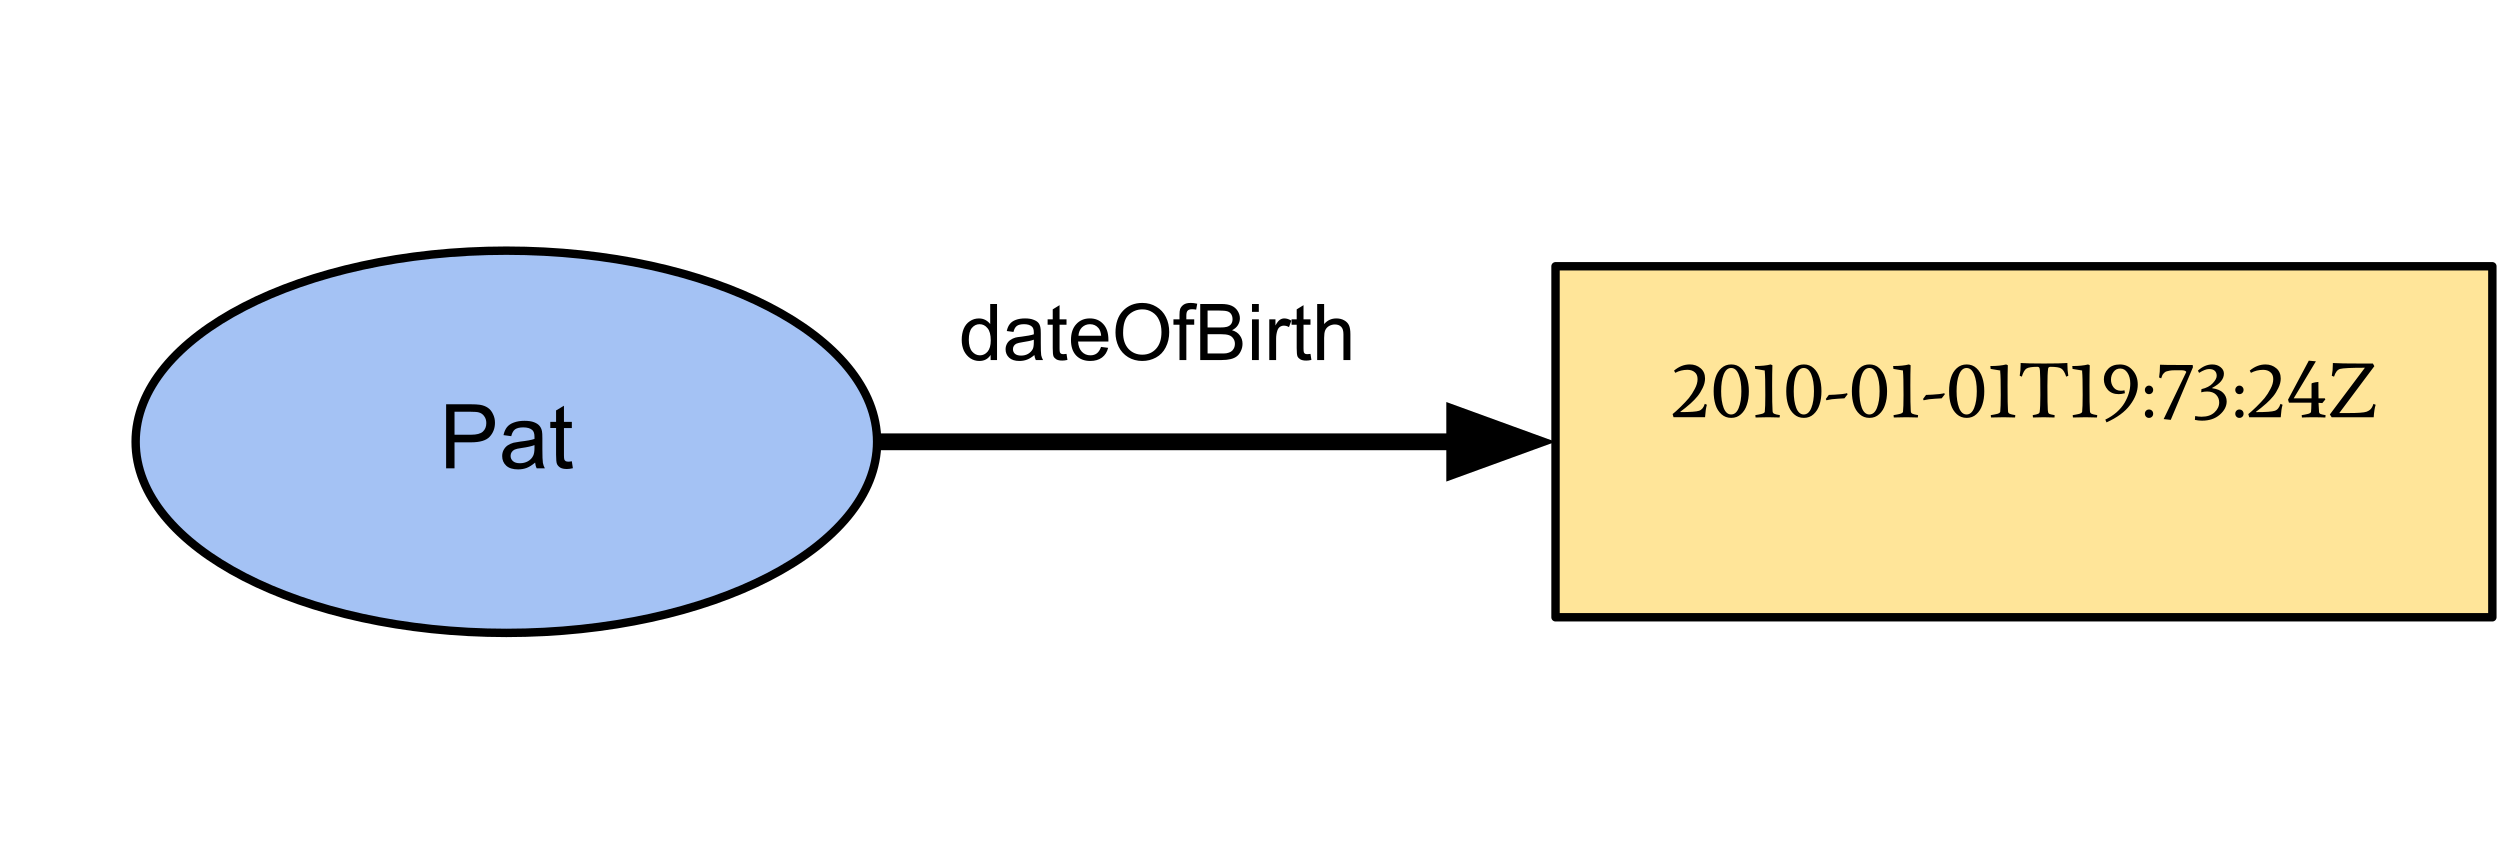
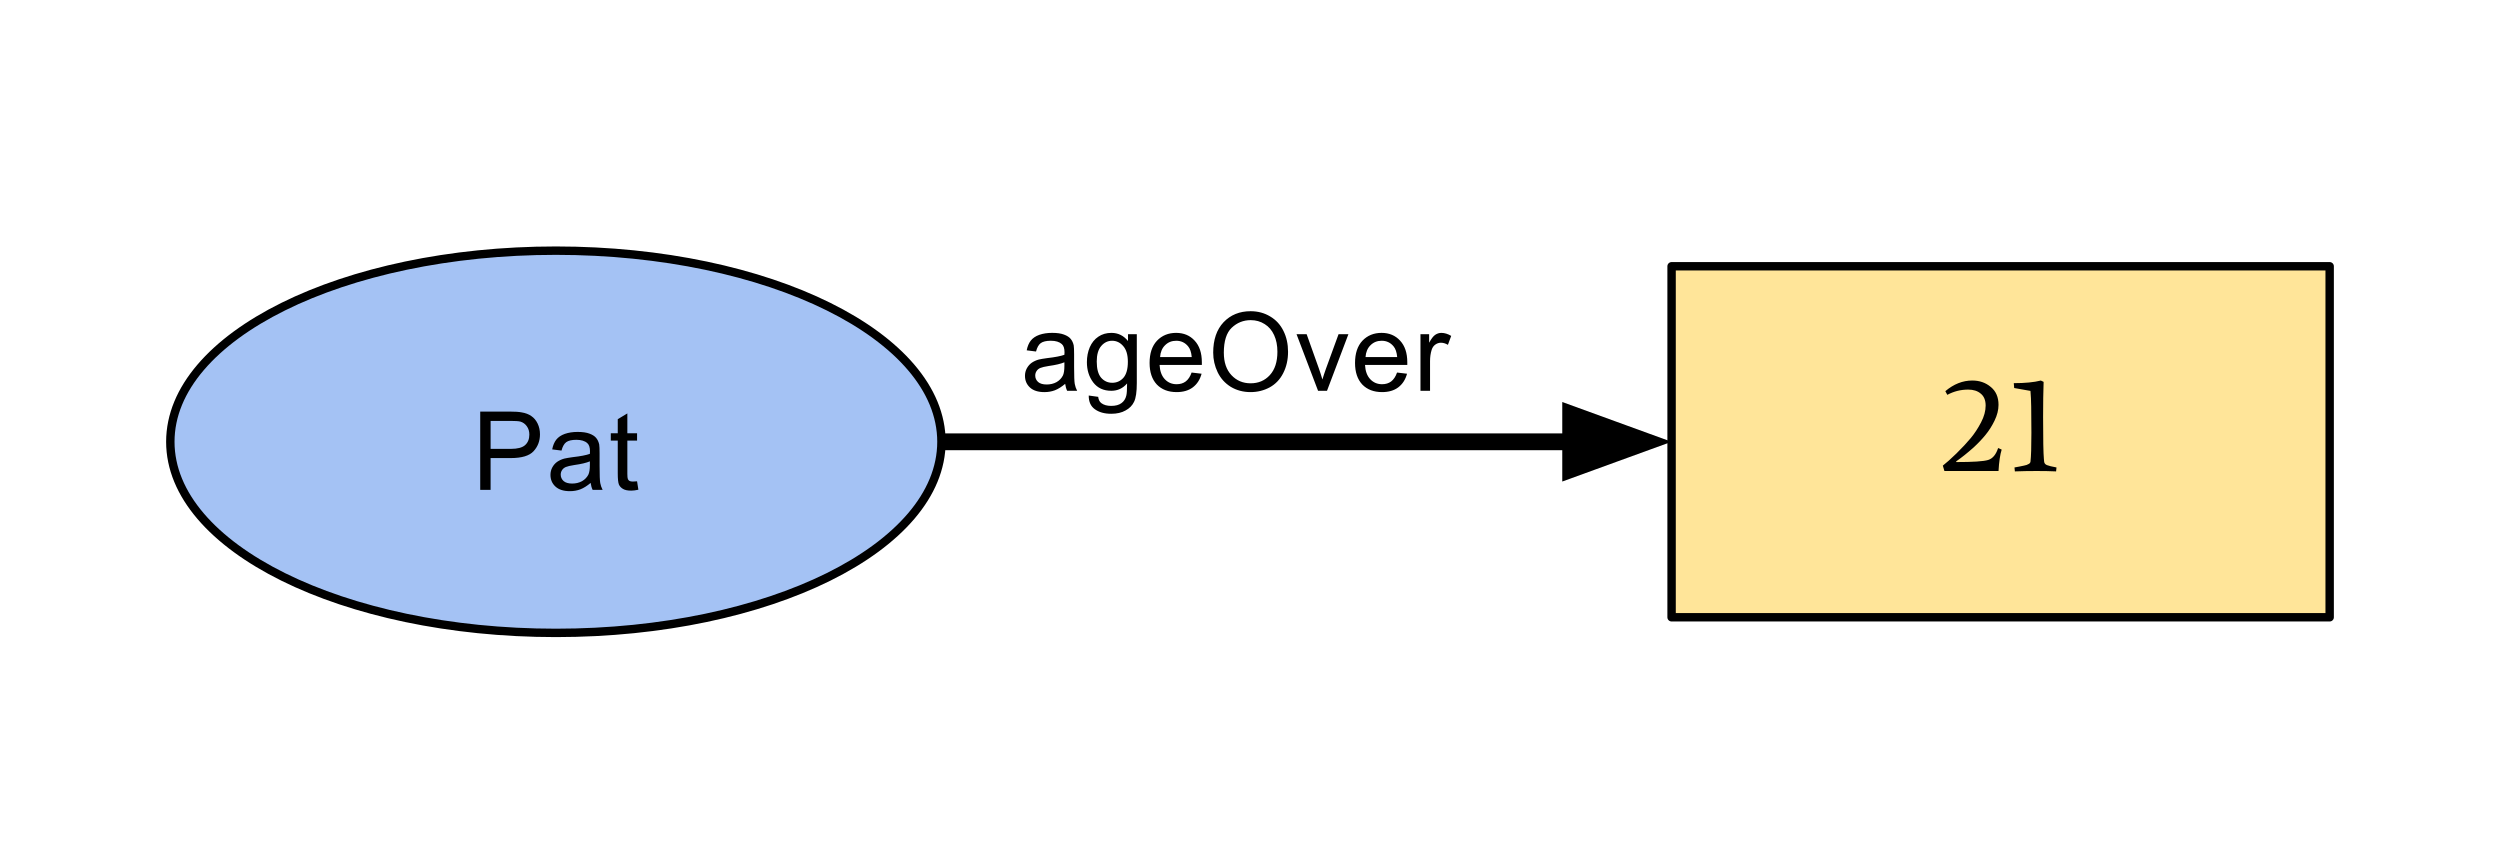
<svg xmlns="http://www.w3.org/2000/svg" version="1.1" viewBox="0.0 0.0 297.454 100.0" fill="none" stroke="none" stroke-linecap="square" stroke-miterlimit="10">
  <clipPath id="p.0">
    <path d="m0 0l297.454 0l0 100.0l-297.454 0l0 -100.0z" clip-rule="nonzero" />
  </clipPath>
  <g clip-path="url(#p.0)">
    <path fill="#000000" fill-opacity="0.0" d="m0 0l297.454 0l0 100.0l-297.454 0z" fill-rule="evenodd" />
-     <path fill="#ffe599" d="m185.079 31.682l111.465 0l0 41.764l-111.465 0z" fill-rule="evenodd" />
-     <path stroke="#000000" stroke-width="1.0" stroke-linejoin="round" stroke-linecap="butt" d="m185.079 31.682l111.465 0l0 41.764l-111.465 0z" fill-rule="evenodd" />
-     <path fill="#000000" d="m202.868 45.049q0 0.531 -0.281 1.109q-0.266 0.562 -0.609 0.984q-0.344 0.422 -0.828 0.859q-0.672 0.594 -1.219 0.984l0.016 0.047q1.734 0 2.203 -0.156q0.484 -0.156 0.688 -0.828l0.25 0.109q-0.156 0.516 -0.219 1.484l-3.75 0l-0.109 -0.375q0.344 -0.266 0.938 -0.844q0.609 -0.594 1.0 -1.062q0.391 -0.484 0.703 -1.094q0.328 -0.609 0.328 -1.156q0 -0.562 -0.344 -0.828q-0.328 -0.281 -0.859 -0.281q-0.781 0 -1.453 0.359l-0.141 -0.266q0.875 -0.734 1.875 -0.734q0.75 0 1.281 0.453q0.531 0.438 0.531 1.234zm4.979 -0.109q0.234 0.703 0.234 1.609q0 0.906 -0.234 1.609q-0.219 0.688 -0.703 1.125q-0.469 0.438 -1.156 0.438q-0.688 0 -1.172 -0.438q-0.484 -0.438 -0.703 -1.125q-0.219 -0.703 -0.219 -1.609q0 -0.906 0.219 -1.609q0.219 -0.703 0.703 -1.141q0.484 -0.438 1.172 -0.438q0.688 0 1.156 0.438q0.484 0.438 0.703 1.141zm-0.969 -0.375q-0.312 -0.781 -0.906 -0.781q-0.578 0 -0.891 0.781q-0.297 0.766 -0.297 1.984q0 1.203 0.297 1.984q0.312 0.781 0.891 0.781q0.594 0 0.906 -0.781q0.312 -0.781 0.312 -1.984q0 -1.219 -0.312 -1.984zm4.004 -1.109q-0.031 0.984 -0.031 2.438q0 2.344 0.047 2.906l0.016 0.203q0.031 0.156 0.203 0.234q0.172 0.078 0.656 0.156l-0.031 0.281q-0.562 -0.031 -1.344 -0.031q-0.781 0 -1.516 0.031l-0.031 -0.281q0.172 -0.031 0.359 -0.062q0.188 -0.031 0.297 -0.062q0.125 -0.031 0.188 -0.047q0.062 -0.031 0.141 -0.062q0.109 -0.062 0.141 -0.156q0.062 -0.547 0.062 -2.0q0 -2.25 -0.062 -2.766l0 -0.156l-1.141 -0.188l-0.031 -0.344q1.172 0 1.875 -0.188l0.203 0.094zm5.603 1.484q0.234 0.703 0.234 1.609q0 0.906 -0.234 1.609q-0.219 0.688 -0.703 1.125q-0.469 0.438 -1.156 0.438q-0.688 0 -1.172 -0.438q-0.484 -0.438 -0.703 -1.125q-0.219 -0.703 -0.219 -1.609q0 -0.906 0.219 -1.609q0.219 -0.703 0.703 -1.141q0.484 -0.438 1.172 -0.438q0.688 0 1.156 0.438q0.484 0.438 0.703 1.141zm-0.969 -0.375q-0.312 -0.781 -0.906 -0.781q-0.578 0 -0.891 0.781q-0.297 0.766 -0.297 1.984q0 1.203 0.297 1.984q0.312 0.781 0.891 0.781q0.594 0 0.906 -0.781q0.312 -0.781 0.312 -1.984q0 -1.219 -0.312 -1.984zm3.941 2.828q-0.219 0 -0.781 0.047q-0.828 0.047 -1.234 0.156l-0.125 0.031l-0.078 -0.156l0.359 -0.484q0.109 0 0.719 -0.031q1.031 -0.062 1.328 -0.141l0.109 -0.047l0.078 0.141l-0.375 0.484zm4.835 -2.453q0.234 0.703 0.234 1.609q0 0.906 -0.234 1.609q-0.219 0.688 -0.703 1.125q-0.469 0.438 -1.156 0.438q-0.688 0 -1.172 -0.438q-0.484 -0.438 -0.703 -1.125q-0.219 -0.703 -0.219 -1.609q0 -0.906 0.219 -1.609q0.219 -0.703 0.703 -1.141q0.484 -0.438 1.172 -0.438q0.688 0 1.156 0.438q0.484 0.438 0.703 1.141zm-0.969 -0.375q-0.312 -0.781 -0.906 -0.781q-0.578 0 -0.891 0.781q-0.297 0.766 -0.297 1.984q0 1.203 0.297 1.984q0.312 0.781 0.891 0.781q0.594 0 0.906 -0.781q0.312 -0.781 0.312 -1.984q0 -1.219 -0.312 -1.984zm4.004 -1.109q-0.031 0.984 -0.031 2.438q0 2.344 0.047 2.906l0.016 0.203q0.031 0.156 0.203 0.234q0.172 0.078 0.656 0.156l-0.031 0.281q-0.562 -0.031 -1.344 -0.031q-0.781 0 -1.516 0.031l-0.031 -0.281q0.172 -0.031 0.359 -0.062q0.188 -0.031 0.297 -0.062q0.125 -0.031 0.188 -0.047q0.062 -0.031 0.141 -0.062q0.109 -0.062 0.141 -0.156q0.062 -0.547 0.062 -2.0q0 -2.25 -0.062 -2.766l0 -0.156l-1.141 -0.188l-0.031 -0.344q1.172 0 1.875 -0.188l0.203 0.094zm3.697 3.938q-0.219 0 -0.781 0.047q-0.828 0.047 -1.234 0.156l-0.125 0.031l-0.078 -0.156l0.359 -0.484q0.109 0 0.719 -0.031q1.031 -0.062 1.328 -0.141l0.109 -0.047l0.078 0.141l-0.375 0.484zm4.835 -2.453q0.234 0.703 0.234 1.609q0 0.906 -0.234 1.609q-0.219 0.688 -0.703 1.125q-0.469 0.438 -1.156 0.438q-0.688 0 -1.172 -0.438q-0.484 -0.438 -0.703 -1.125q-0.219 -0.703 -0.219 -1.609q0 -0.906 0.219 -1.609q0.219 -0.703 0.703 -1.141q0.484 -0.438 1.172 -0.438q0.688 0 1.156 0.438q0.484 0.438 0.703 1.141zm-0.969 -0.375q-0.312 -0.781 -0.906 -0.781q-0.578 0 -0.891 0.781q-0.297 0.766 -0.297 1.984q0 1.203 0.297 1.984q0.312 0.781 0.891 0.781q0.594 0 0.906 -0.781q0.312 -0.781 0.312 -1.984q0 -1.219 -0.312 -1.984zm4.004 -1.109q-0.031 0.984 -0.031 2.438q0 2.344 0.047 2.906l0.016 0.203q0.031 0.156 0.203 0.234q0.172 0.078 0.656 0.156l-0.031 0.281q-0.562 -0.031 -1.344 -0.031q-0.781 0 -1.516 0.031l-0.031 -0.281q0.172 -0.031 0.359 -0.062q0.188 -0.031 0.297 -0.062q0.125 -0.031 0.188 -0.047q0.062 -0.031 0.141 -0.062q0.109 -0.062 0.141 -0.156q0.062 -0.547 0.062 -2.0q0 -2.25 -0.062 -2.766l0 -0.156l-1.141 -0.188l-0.031 -0.344q1.172 0 1.875 -0.188l0.203 0.094zm1.525 -0.266q0.766 0.062 2.781 0.062q2.016 0 2.781 -0.062l0 0.141q0 0.75 0.109 1.375l-0.25 0.109q-0.25 -0.766 -0.594 -0.969q-0.328 -0.203 -1.266 -0.203q-0.281 0 -0.297 0.25q-0.078 0.547 -0.078 2.0q0 2.344 0.047 2.906l0.031 0.203q0.016 0.172 0.172 0.25q0.156 0.062 0.609 0.141l-0.016 0.281q-0.594 -0.031 -1.281 -0.031q-0.688 0 -1.281 0.031l-0.031 -0.281q0.484 -0.078 0.641 -0.156q0.172 -0.078 0.188 -0.234q0.078 -0.547 0.078 -2.0q0 -2.344 -0.047 -2.922l-0.031 -0.188q-0.016 -0.25 -0.281 -0.25q-0.938 0 -1.281 0.203q-0.328 0.203 -0.562 0.969l-0.25 -0.109q0.109 -0.625 0.109 -1.375l0 -0.141zm8.223 0.266q-0.031 0.984 -0.031 2.438q0 2.344 0.047 2.906l0.016 0.203q0.031 0.156 0.203 0.234q0.172 0.078 0.656 0.156l-0.031 0.281q-0.562 -0.031 -1.344 -0.031q-0.781 0 -1.516 0.031l-0.031 -0.281q0.172 -0.031 0.359 -0.062q0.188 -0.031 0.297 -0.062q0.125 -0.031 0.188 -0.047q0.062 -0.031 0.141 -0.062q0.109 -0.062 0.141 -0.156q0.062 -0.547 0.062 -2.0q0 -2.25 -0.062 -2.766l0 -0.156l-1.141 -0.188l-0.031 -0.344q1.172 0 1.875 -0.188l0.203 0.094zm3.431 3.438q-0.812 0 -1.281 -0.516q-0.469 -0.531 -0.469 -1.25q0 -0.719 0.5 -1.234q0.5 -0.531 1.406 -0.531q0.922 0 1.516 0.688q0.609 0.688 0.609 1.703q0 1.219 -0.922 2.438q-0.906 1.219 -2.797 2.062l-0.141 -0.328q0.75 -0.359 1.344 -0.875q0.594 -0.531 0.938 -1.109q0.688 -1.172 0.688 -2.297q0 -0.781 -0.328 -1.281q-0.328 -0.516 -0.859 -0.516q-0.516 0 -0.812 0.406q-0.297 0.391 -0.297 0.922q0 0.531 0.312 0.922q0.312 0.391 0.859 0.391q0.203 0 0.438 -0.047l0.047 0.344q-0.406 0.109 -0.75 0.109zm3.973 2.688q-0.141 0.141 -0.359 0.141q-0.203 0 -0.344 -0.141q-0.141 -0.141 -0.141 -0.359q0 -0.219 0.141 -0.359q0.141 -0.141 0.344 -0.141q0.219 0 0.359 0.141q0.141 0.141 0.141 0.359q0 0.219 -0.141 0.359zm0 -2.828q-0.141 0.141 -0.359 0.141q-0.203 0 -0.344 -0.141q-0.141 -0.156 -0.141 -0.359q0 -0.219 0.141 -0.359q0.141 -0.156 0.344 -0.156q0.219 0 0.359 0.156q0.141 0.141 0.141 0.359q0 0.203 -0.141 0.359zm3.422 -2.703l-0.562 0q-0.578 0 -0.75 0.047q-0.172 0.031 -0.344 0.078q-0.172 0.047 -0.25 0.125q-0.062 0.062 -0.156 0.156q-0.141 0.141 -0.266 0.562l-0.25 -0.109q0.109 -0.625 0.109 -1.516q0.594 0.031 2.156 0.031q1.562 0 1.734 0l0.031 0.266l-2.641 6.266l-0.844 -0.094l2.688 -5.594q-0.031 -0.219 -0.656 -0.219zm5.465 3.703q0 0.875 -0.828 1.594q-0.812 0.703 -2.109 0.703q-0.422 0 -0.844 -0.094l0.031 -0.453q0.422 0.078 0.766 0.078q0.984 0 1.531 -0.516q0.562 -0.516 0.562 -1.188q0 -0.547 -0.375 -0.922q-0.375 -0.375 -1.062 -0.375q-0.328 0 -0.703 0.094l0.031 -0.375q0.891 -0.203 1.344 -0.703q0.469 -0.5 0.469 -0.875q0 -0.391 -0.219 -0.594q-0.219 -0.219 -0.688 -0.219q-0.469 0 -1.188 0.453l-0.141 -0.266q0.812 -0.734 1.703 -0.734q0.609 0 1.0 0.328q0.391 0.312 0.391 0.766q0 0.969 -1.391 1.688l0 0.047q0.891 0.125 1.297 0.547q0.422 0.422 0.422 1.016zm1.868 1.828q-0.141 0.141 -0.359 0.141q-0.203 0 -0.344 -0.141q-0.141 -0.141 -0.141 -0.359q0 -0.219 0.141 -0.359q0.141 -0.141 0.344 -0.141q0.219 0 0.359 0.141q0.141 0.141 0.141 0.359q0 0.219 -0.141 0.359zm0 -2.828q-0.141 0.141 -0.359 0.141q-0.203 0 -0.344 -0.141q-0.141 -0.156 -0.141 -0.359q0 -0.219 0.141 -0.359q0.141 -0.156 0.344 -0.156q0.219 0 0.359 0.156q0.141 0.141 0.141 0.359q0 0.203 -0.141 0.359zm4.563 -1.703q0 0.531 -0.281 1.109q-0.266 0.562 -0.609 0.984q-0.344 0.422 -0.828 0.859q-0.672 0.594 -1.219 0.984l0.016 0.047q1.734 0 2.203 -0.156q0.484 -0.156 0.688 -0.828l0.25 0.109q-0.156 0.516 -0.219 1.484l-3.75 0l-0.109 -0.375q0.344 -0.266 0.938 -0.844q0.609 -0.594 1.0 -1.062q0.391 -0.484 0.703 -1.094q0.328 -0.609 0.328 -1.156q0 -0.562 -0.344 -0.828q-0.328 -0.281 -0.859 -0.281q-0.781 0 -1.453 0.359l-0.141 -0.266q0.875 -0.734 1.875 -0.734q0.75 0 1.281 0.453q0.531 0.438 0.531 1.234zm5.307 4.625q-0.578 -0.031 -1.391 -0.031q-0.812 0 -1.391 0.031l-0.031 -0.281q0.156 -0.031 0.344 -0.062q0.188 -0.031 0.297 -0.062q0.125 -0.031 0.188 -0.047q0.078 -0.031 0.141 -0.062q0.125 -0.062 0.141 -0.156q0.031 -0.219 0.047 -1.094l-2.672 0l-0.109 -0.359l2.469 -4.641l0.844 0.078l-2.641 4.406l2.125 0l0 -1.719q0 -0.031 0.016 -0.062q0.016 -0.031 0.219 -0.078q0.203 -0.062 0.578 -0.094q0 1.609 0.016 1.953l0.75 0l0.062 0.125l-0.359 0.438q0 -0.016 -0.453 -0.031l0.062 1.078q0.016 0.172 0.172 0.25q0.156 0.062 0.609 0.141l-0.031 0.281zm2.738 -0.531q1.719 0 2.156 -0.156q0.469 -0.172 0.641 -0.5q0.109 -0.172 0.188 -0.438l0.266 0.109q-0.172 0.516 -0.234 1.484l-5.0 0l-0.219 -0.328l4.172 -5.562q-2.453 0 -2.953 0.141q-0.484 0.141 -0.719 0.922l-0.266 -0.109q0.125 -0.625 0.125 -1.375l0 -0.141q0.766 0.062 3.531 0.062l1.234 0l0.172 0.312l-4.172 5.578l1.078 0z" fill-rule="nonzero" />
-     <path fill="#a4c2f4" d="m16.139 52.564l0 0c0 -12.559 19.749 -22.74 44.11 -22.74l0 0c24.361 0 44.11 10.181 44.11 22.74l0 0c0 12.559 -19.749 22.74 -44.11 22.74l0 0c-24.361 0 -44.11 -10.181 -44.11 -22.74z" fill-rule="evenodd" />
-     <path stroke="#000000" stroke-width="1.0" stroke-linejoin="round" stroke-linecap="butt" d="m16.139 52.564l0 0c0 -12.559 19.749 -22.74 44.11 -22.74l0 0c24.361 0 44.11 10.181 44.11 22.74l0 0c0 12.559 -19.749 22.74 -44.11 22.74l0 0c-24.361 0 -44.11 -10.181 -44.11 -22.74z" fill-rule="evenodd" />
-     <path fill="#000000" d="m53.08 55.725l0 -7.625l2.875 0q0.75 0 1.156 0.062q0.562 0.094 0.938 0.359q0.391 0.266 0.609 0.75q0.234 0.469 0.234 1.031q0 0.969 -0.625 1.656q-0.609 0.672 -2.234 0.672l-1.953 0l0 3.094l-1.0 0zm1.0 -4.0l1.969 0q0.984 0 1.391 -0.359q0.422 -0.375 0.422 -1.031q0 -0.484 -0.25 -0.812q-0.234 -0.344 -0.641 -0.453q-0.25 -0.078 -0.938 -0.078l-1.953 0l0 2.734zm9.592 3.312q-0.531 0.453 -1.016 0.641q-0.469 0.172 -1.016 0.172q-0.922 0 -1.406 -0.438q-0.484 -0.453 -0.484 -1.141q0 -0.406 0.172 -0.734q0.188 -0.344 0.484 -0.547q0.312 -0.203 0.688 -0.312q0.266 -0.062 0.828 -0.141q1.125 -0.125 1.672 -0.312q0 -0.203 0 -0.25q0 -0.578 -0.266 -0.812q-0.359 -0.312 -1.062 -0.312q-0.656 0 -0.984 0.234q-0.312 0.234 -0.453 0.812l-0.922 -0.125q0.125 -0.578 0.406 -0.938q0.297 -0.375 0.828 -0.562q0.547 -0.203 1.25 -0.203q0.719 0 1.156 0.172q0.438 0.172 0.641 0.422q0.219 0.25 0.297 0.641q0.047 0.234 0.047 0.859l0 1.25q0 1.297 0.062 1.656q0.062 0.344 0.234 0.656l-0.969 0q-0.156 -0.297 -0.188 -0.688zm-0.078 -2.078q-0.516 0.203 -1.531 0.344q-0.578 0.078 -0.828 0.188q-0.234 0.109 -0.359 0.312q-0.125 0.188 -0.125 0.438q0 0.375 0.281 0.625q0.281 0.25 0.828 0.25q0.531 0 0.953 -0.234q0.422 -0.234 0.625 -0.656q0.156 -0.312 0.156 -0.938l0 -0.328zm4.442 1.922l0.125 0.828q-0.391 0.094 -0.703 0.094q-0.5 0 -0.781 -0.156q-0.281 -0.172 -0.406 -0.438q-0.109 -0.266 -0.109 -1.109l0 -3.172l-0.688 0l0 -0.734l0.688 0l0 -1.359l0.938 -0.562l0 1.922l0.938 0l0 0.734l-0.938 0l0 3.234q0 0.391 0.047 0.516q0.047 0.109 0.156 0.188q0.109 0.062 0.328 0.062q0.156 0 0.406 -0.047z" fill-rule="nonzero" />
-     <path fill="#000000" fill-opacity="0.0" d="m104.36 52.564l80.724 0" fill-rule="evenodd" />
-     <path stroke="#000000" stroke-width="2.0" stroke-linejoin="round" stroke-linecap="butt" d="m104.36 52.564l68.724 0" fill-rule="evenodd" />
-     <path fill="#000000" stroke="#000000" stroke-width="2.0" stroke-linecap="butt" d="m173.084 55.868l9.076 -3.303l-9.076 -3.303z" fill-rule="evenodd" />
-     <path fill="#000000" fill-opacity="0.0" d="m105.115 24.879l88.22 0l0 33.197l-88.22 0z" fill-rule="evenodd" />
-     <path fill="#000000" d="m117.865 42.839l0 -0.609q-0.453 0.719 -1.344 0.719q-0.578 0 -1.062 -0.312q-0.484 -0.328 -0.766 -0.891q-0.266 -0.578 -0.266 -1.312q0 -0.734 0.234 -1.312q0.25 -0.594 0.734 -0.906q0.484 -0.328 1.078 -0.328q0.438 0 0.781 0.188q0.344 0.188 0.562 0.484l0 -2.391l0.812 0l0 6.672l-0.766 0zm-2.594 -2.406q0 0.922 0.391 1.391q0.391 0.453 0.938 0.453q0.531 0 0.906 -0.438q0.375 -0.438 0.375 -1.344q0 -1.0 -0.391 -1.453q-0.375 -0.469 -0.938 -0.469q-0.547 0 -0.922 0.453q-0.359 0.438 -0.359 1.406zm7.797 1.812q-0.453 0.391 -0.875 0.547q-0.422 0.156 -0.906 0.156q-0.797 0 -1.219 -0.391q-0.422 -0.391 -0.422 -1.0q0 -0.344 0.156 -0.641q0.156 -0.297 0.422 -0.469q0.266 -0.188 0.594 -0.281q0.234 -0.062 0.719 -0.109q1.0 -0.125 1.469 -0.281q0 -0.172 0 -0.219q0 -0.5 -0.234 -0.703q-0.312 -0.281 -0.922 -0.281q-0.578 0 -0.859 0.203q-0.281 0.203 -0.406 0.719l-0.797 -0.109q0.109 -0.516 0.359 -0.828q0.25 -0.328 0.719 -0.5q0.469 -0.172 1.094 -0.172q0.625 0 1.0 0.156q0.391 0.141 0.578 0.359q0.188 0.219 0.25 0.562q0.047 0.203 0.047 0.75l0 1.094q0 1.141 0.047 1.453q0.062 0.297 0.219 0.578l-0.859 0q-0.125 -0.25 -0.172 -0.594zm-0.062 -1.828q-0.453 0.172 -1.344 0.297q-0.5 0.078 -0.719 0.172q-0.203 0.094 -0.312 0.266q-0.109 0.172 -0.109 0.391q0 0.328 0.234 0.547q0.25 0.219 0.734 0.219q0.469 0 0.828 -0.203q0.375 -0.219 0.562 -0.578q0.125 -0.266 0.125 -0.812l0 -0.297zm3.891 1.688l0.109 0.719q-0.344 0.078 -0.609 0.078q-0.453 0 -0.703 -0.141q-0.234 -0.141 -0.344 -0.359q-0.094 -0.234 -0.094 -0.984l0 -2.781l-0.609 0l0 -0.641l0.609 0l0 -1.188l0.812 -0.5l0 1.688l0.828 0l0 0.641l-0.828 0l0 2.828q0 0.359 0.047 0.469q0.047 0.094 0.141 0.156q0.094 0.047 0.281 0.047q0.141 0 0.359 -0.031zm4.107 -0.828l0.844 0.109q-0.188 0.75 -0.734 1.156q-0.547 0.406 -1.391 0.406q-1.062 0 -1.688 -0.656q-0.609 -0.656 -0.609 -1.828q0 -1.219 0.625 -1.891q0.625 -0.688 1.625 -0.688q0.984 0 1.594 0.672q0.609 0.656 0.609 1.859q0 0.062 0 0.219l-3.609 0q0.047 0.797 0.453 1.219q0.406 0.422 1.016 0.422q0.453 0 0.766 -0.234q0.312 -0.234 0.5 -0.766zm-2.688 -1.328l2.703 0q-0.062 -0.609 -0.312 -0.906q-0.391 -0.469 -1.016 -0.469q-0.562 0 -0.953 0.375q-0.375 0.375 -0.422 1.0zm4.407 -0.359q0 -1.672 0.891 -2.609q0.891 -0.938 2.297 -0.938q0.938 0 1.672 0.453q0.75 0.438 1.141 1.234q0.391 0.781 0.391 1.781q0 1.016 -0.422 1.828q-0.406 0.797 -1.156 1.203q-0.75 0.406 -1.625 0.406q-0.938 0 -1.688 -0.453q-0.734 -0.453 -1.125 -1.234q-0.375 -0.797 -0.375 -1.672zm0.906 0.016q0 1.203 0.641 1.906q0.656 0.688 1.641 0.688q1.0 0 1.641 -0.703q0.641 -0.703 0.641 -1.984q0 -0.828 -0.281 -1.422q-0.266 -0.609 -0.797 -0.938q-0.531 -0.344 -1.188 -0.344q-0.938 0 -1.625 0.641q-0.672 0.641 -0.672 2.156zm6.709 3.234l0 -4.203l-0.719 0l0 -0.641l0.719 0l0 -0.516q0 -0.484 0.078 -0.719q0.125 -0.312 0.422 -0.516q0.297 -0.203 0.844 -0.203q0.344 0 0.766 0.094l-0.125 0.703q-0.266 -0.047 -0.484 -0.047q-0.375 0 -0.531 0.172q-0.156 0.156 -0.156 0.594l0 0.438l0.938 0l0 0.641l-0.938 0l0 4.203l-0.812 0zm2.467 0l0 -6.672l2.5 0q0.766 0 1.219 0.203q0.469 0.203 0.734 0.625q0.266 0.422 0.266 0.875q0 0.422 -0.234 0.812q-0.234 0.375 -0.703 0.609q0.609 0.172 0.922 0.609q0.328 0.422 0.328 1.0q0 0.469 -0.203 0.875q-0.188 0.406 -0.484 0.625q-0.281 0.219 -0.734 0.328q-0.438 0.109 -1.062 0.109l-2.547 0zm0.875 -3.875l1.453 0q0.578 0 0.844 -0.078q0.328 -0.094 0.5 -0.328q0.172 -0.234 0.172 -0.578q0 -0.344 -0.156 -0.594q-0.156 -0.25 -0.453 -0.344q-0.297 -0.094 -1.016 -0.094l-1.344 0l0 2.016zm0 3.094l1.672 0q0.422 0 0.594 -0.031q0.312 -0.062 0.516 -0.188q0.203 -0.125 0.328 -0.359q0.141 -0.25 0.141 -0.578q0 -0.375 -0.203 -0.641q-0.188 -0.281 -0.531 -0.391q-0.328 -0.109 -0.969 -0.109l-1.547 0l0 2.297zm5.284 -4.953l0 -0.938l0.812 0l0 0.938l-0.812 0zm0 5.734l0 -4.844l0.812 0l0 4.844l-0.812 0zm2.057 0l0 -4.844l0.734 0l0 0.734q0.281 -0.516 0.516 -0.672q0.25 -0.172 0.531 -0.172q0.422 0 0.844 0.266l-0.281 0.766q-0.297 -0.172 -0.609 -0.172q-0.266 0 -0.484 0.156q-0.203 0.156 -0.297 0.453q-0.141 0.438 -0.141 0.953l0 2.531l-0.812 0zm4.903 -0.734l0.109 0.719q-0.344 0.078 -0.609 0.078q-0.453 0 -0.703 -0.141q-0.234 -0.141 -0.344 -0.359q-0.094 -0.234 -0.094 -0.984l0 -2.781l-0.609 0l0 -0.641l0.609 0l0 -1.188l0.812 -0.5l0 1.688l0.828 0l0 0.641l-0.828 0l0 2.828q0 0.359 0.047 0.469q0.047 0.094 0.141 0.156q0.094 0.047 0.281 0.047q0.141 0 0.359 -0.031zm0.795 0.734l0 -6.672l0.828 0l0 2.391q0.578 -0.672 1.453 -0.672q0.531 0 0.922 0.219q0.406 0.219 0.578 0.594q0.172 0.359 0.172 1.078l0 3.062l-0.828 0l0 -3.062q0 -0.625 -0.266 -0.891q-0.266 -0.281 -0.75 -0.281q-0.375 0 -0.703 0.188q-0.312 0.188 -0.453 0.516q-0.125 0.312 -0.125 0.891l0 2.641l-0.828 0z" fill-rule="nonzero" />
+     <path fill="#ffe599" d="m198.888 31.681l78.299 0l0 41.764l-78.299 0z" fill-rule="evenodd" />
+     <path stroke="#000000" stroke-width="1.0" stroke-linejoin="round" stroke-linecap="butt" d="m198.888 31.681l78.299 0l0 41.764l-78.299 0z" fill-rule="evenodd" />
+     <path fill="#000000" d="m237.787 48.166q0 0.906 -0.469 1.875q-0.469 0.969 -1.078 1.703q-0.594 0.734 -1.406 1.484q-1.141 1.016 -2.094 1.672l0.031 0.078q2.969 0 3.781 -0.25q0.812 -0.25 1.188 -1.422l0.422 0.188q-0.281 0.891 -0.375 2.547l-6.438 0l-0.188 -0.641q0.594 -0.453 1.625 -1.453q1.031 -1.016 1.703 -1.828q0.672 -0.812 1.219 -1.859q0.547 -1.047 0.547 -2.0q0 -0.953 -0.578 -1.422q-0.562 -0.484 -1.5 -0.484q-1.328 0 -2.484 0.625l-0.234 -0.438q1.5 -1.266 3.203 -1.266q1.297 0 2.203 0.766q0.922 0.75 0.922 2.125zm5.366 -2.734q-0.062 1.703 -0.062 4.172q0 4.016 0.094 5.0l0.031 0.328q0.031 0.281 0.328 0.406q0.297 0.125 1.141 0.281l-0.047 0.469q-0.969 -0.047 -2.312 -0.047q-1.344 0 -2.594 0.047l-0.047 -0.469q0.281 -0.062 0.594 -0.109q0.328 -0.062 0.531 -0.109q0.203 -0.047 0.312 -0.078q0.109 -0.047 0.234 -0.109q0.203 -0.094 0.234 -0.281q0.109 -0.938 0.109 -3.422q0 -3.859 -0.094 -4.75l-0.016 -0.25l-1.938 -0.344l-0.047 -0.578q2.0 0 3.219 -0.312l0.328 0.156z" fill-rule="nonzero" />
+     <path fill="#a4c2f4" d="m20.266 52.563l0 0c0 -12.559 20.538 -22.74 45.874 -22.74l0 0c25.336 0 45.874 10.181 45.874 22.74l0 0c0 12.559 -20.538 22.74 -45.874 22.74l0 0c-25.336 0 -45.874 -10.181 -45.874 -22.74z" fill-rule="evenodd" />
+     <path stroke="#000000" stroke-width="1.0" stroke-linejoin="round" stroke-linecap="butt" d="m20.266 52.563l0 0c0 -12.559 20.538 -22.74 45.874 -22.74l0 0c25.336 0 45.874 10.181 45.874 22.74l0 0c0 12.559 -20.538 22.74 -45.874 22.74l0 0c-25.336 0 -45.874 -10.181 -45.874 -22.74z" fill-rule="evenodd" />
+     <path fill="#000000" d="m57.138 58.283l0 -9.312l3.516 0q0.922 0 1.406 0.094q0.688 0.109 1.156 0.438q0.469 0.312 0.75 0.891q0.281 0.578 0.281 1.281q0 1.188 -0.766 2.016q-0.75 0.812 -2.719 0.812l-2.391 0l0 3.781l-1.234 0zm1.234 -4.875l2.406 0q1.188 0 1.688 -0.438q0.516 -0.453 0.516 -1.266q0 -0.578 -0.297 -0.984q-0.297 -0.422 -0.781 -0.562q-0.312 -0.078 -1.156 -0.078l-2.375 0l0 3.328zm11.905 4.047q-0.625 0.531 -1.219 0.766q-0.578 0.219 -1.25 0.219q-1.125 0 -1.719 -0.547q-0.594 -0.547 -0.594 -1.391q0 -0.484 0.219 -0.891q0.234 -0.422 0.594 -0.672q0.375 -0.25 0.828 -0.375q0.328 -0.078 1.016 -0.172q1.375 -0.156 2.031 -0.391q0.016 -0.234 0.016 -0.297q0 -0.703 -0.328 -0.984q-0.438 -0.391 -1.297 -0.391q-0.812 0 -1.203 0.281q-0.375 0.281 -0.562 1.0l-1.109 -0.141q0.141 -0.719 0.484 -1.156q0.359 -0.453 1.016 -0.688q0.672 -0.234 1.531 -0.234q0.875 0 1.406 0.203q0.547 0.203 0.797 0.516q0.25 0.297 0.359 0.766q0.047 0.297 0.047 1.062l0 1.516q0 1.594 0.078 2.016q0.078 0.422 0.281 0.812l-1.188 0q-0.172 -0.359 -0.234 -0.828zm-0.094 -2.562q-0.625 0.266 -1.859 0.438q-0.703 0.109 -1.0 0.234q-0.297 0.125 -0.453 0.375q-0.156 0.234 -0.156 0.531q0 0.453 0.344 0.766q0.344 0.297 1.016 0.297q0.656 0 1.172 -0.281q0.516 -0.297 0.766 -0.797q0.172 -0.375 0.172 -1.141l0 -0.422zm5.616 2.375l0.156 1.0q-0.484 0.109 -0.859 0.109q-0.625 0 -0.969 -0.203q-0.344 -0.203 -0.484 -0.516q-0.141 -0.328 -0.141 -1.344l0 -3.891l-0.828 0l0 -0.875l0.828 0l0 -1.672l1.141 -0.688l0 2.359l1.156 0l0 0.875l-1.156 0l0 3.953q0 0.484 0.062 0.625q0.062 0.141 0.188 0.219q0.141 0.078 0.391 0.078q0.203 0 0.516 -0.031z" fill-rule="nonzero" />
+     <path fill="#000000" fill-opacity="0.0" d="m112.014 52.563l86.866 0" fill-rule="evenodd" />
+     <path stroke="#000000" stroke-width="2.0" stroke-linejoin="round" stroke-linecap="butt" d="m112.014 52.563l74.866 0" fill-rule="evenodd" />
+     <path fill="#000000" stroke="#000000" stroke-width="2.0" stroke-linecap="butt" d="m186.881 55.866l9.076 -3.303l-9.076 -3.303z" fill-rule="evenodd" />
+     <path fill="#000000" fill-opacity="0.0" d="m108.542 24.697l77.008 0l0 33.197l-77.008 0z" fill-rule="evenodd" />
+     <path fill="#000000" d="m126.736 45.669q-0.625 0.531 -1.219 0.766q-0.578 0.219 -1.25 0.219q-1.125 0 -1.719 -0.547q-0.594 -0.547 -0.594 -1.391q0 -0.484 0.219 -0.891q0.234 -0.422 0.594 -0.672q0.375 -0.25 0.828 -0.375q0.328 -0.078 1.016 -0.172q1.375 -0.156 2.031 -0.391q0.016 -0.234 0.016 -0.297q0 -0.703 -0.328 -0.984q-0.438 -0.391 -1.297 -0.391q-0.812 0 -1.203 0.281q-0.375 0.281 -0.562 1.0l-1.109 -0.141q0.141 -0.719 0.484 -1.156q0.359 -0.453 1.016 -0.688q0.672 -0.234 1.531 -0.234q0.875 0 1.406 0.203q0.547 0.203 0.797 0.516q0.25 0.297 0.359 0.766q0.047 0.297 0.047 1.062l0 1.516q0 1.594 0.078 2.016q0.078 0.422 0.281 0.812l-1.188 0q-0.172 -0.359 -0.234 -0.828zm-0.094 -2.562q-0.625 0.266 -1.859 0.438q-0.703 0.109 -1.0 0.234q-0.297 0.125 -0.453 0.375q-0.156 0.234 -0.156 0.531q0 0.453 0.344 0.766q0.344 0.297 1.016 0.297q0.656 0 1.172 -0.281q0.516 -0.297 0.766 -0.797q0.172 -0.375 0.172 -1.141l0 -0.422zm2.897 3.953l1.125 0.156q0.062 0.516 0.375 0.75q0.438 0.328 1.172 0.328q0.781 0 1.219 -0.328q0.438 -0.312 0.578 -0.891q0.094 -0.344 0.094 -1.453q-0.75 0.875 -1.875 0.875q-1.391 0 -2.156 -1.0q-0.75 -1.0 -0.75 -2.406q0 -0.969 0.344 -1.781q0.359 -0.812 1.016 -1.25q0.656 -0.453 1.562 -0.453q1.188 0 1.969 0.969l0 -0.812l1.047 0l0 5.812q0 1.578 -0.328 2.234q-0.312 0.656 -1.016 1.031q-0.688 0.391 -1.703 0.391q-1.203 0 -1.953 -0.547q-0.734 -0.531 -0.719 -1.625zm0.953 -4.047q0 1.312 0.516 1.922q0.531 0.609 1.328 0.609q0.797 0 1.328 -0.594q0.531 -0.609 0.531 -1.906q0 -1.234 -0.547 -1.859q-0.547 -0.641 -1.328 -0.641q-0.766 0 -1.297 0.625q-0.531 0.625 -0.531 1.844zm11.287 1.312l1.188 0.141q-0.281 1.047 -1.047 1.625q-0.75 0.562 -1.922 0.562q-1.484 0 -2.359 -0.906q-0.859 -0.922 -0.859 -2.562q0 -1.703 0.875 -2.641q0.891 -0.938 2.281 -0.938q1.359 0 2.203 0.922q0.859 0.922 0.859 2.578q0 0.109 0 0.312l-5.031 0q0.062 1.109 0.625 1.703q0.562 0.594 1.406 0.594q0.641 0 1.078 -0.328q0.453 -0.344 0.703 -1.062zm-3.75 -1.844l3.766 0q-0.078 -0.859 -0.438 -1.281q-0.547 -0.656 -1.406 -0.656q-0.797 0 -1.328 0.531q-0.531 0.516 -0.594 1.406zm6.319 -0.516q0 -2.312 1.234 -3.625q1.25 -1.312 3.219 -1.312q1.297 0 2.328 0.625q1.031 0.609 1.578 1.719q0.547 1.094 0.547 2.484q0 1.422 -0.578 2.547q-0.562 1.109 -1.609 1.688q-1.047 0.562 -2.266 0.562q-1.312 0 -2.359 -0.625q-1.031 -0.641 -1.562 -1.734q-0.531 -1.109 -0.531 -2.328zm1.266 0.016q0 1.688 0.906 2.656q0.906 0.969 2.281 0.969q1.391 0 2.281 -0.969q0.906 -0.984 0.906 -2.781q0 -1.141 -0.391 -1.984q-0.391 -0.859 -1.125 -1.312q-0.734 -0.469 -1.656 -0.469q-1.312 0 -2.266 0.906q-0.938 0.891 -0.938 2.984zm11.211 4.516l-2.562 -6.734l1.203 0l1.438 4.031q0.234 0.656 0.438 1.359q0.156 -0.531 0.422 -1.281l1.5 -4.109l1.172 0l-2.547 6.734l-1.062 0zm9.398 -2.172l1.188 0.141q-0.281 1.047 -1.047 1.625q-0.75 0.562 -1.922 0.562q-1.484 0 -2.359 -0.906q-0.859 -0.922 -0.859 -2.562q0 -1.703 0.875 -2.641q0.891 -0.938 2.281 -0.938q1.359 0 2.203 0.922q0.859 0.922 0.859 2.578q0 0.109 0 0.312l-5.031 0q0.062 1.109 0.625 1.703q0.562 0.594 1.406 0.594q0.641 0 1.078 -0.328q0.453 -0.344 0.703 -1.062zm-3.75 -1.844l3.766 0q-0.078 -0.859 -0.438 -1.281q-0.547 -0.656 -1.406 -0.656q-0.797 0 -1.328 0.531q-0.531 0.516 -0.594 1.406zm6.537 4.016l0 -6.734l1.031 0l0 1.016q0.391 -0.719 0.719 -0.938q0.344 -0.234 0.734 -0.234q0.578 0 1.172 0.359l-0.391 1.062q-0.422 -0.25 -0.828 -0.25q-0.375 0 -0.688 0.234q-0.297 0.219 -0.422 0.625q-0.188 0.609 -0.188 1.328l0 3.531l-1.141 0z" fill-rule="nonzero" />
  </g>
</svg>
